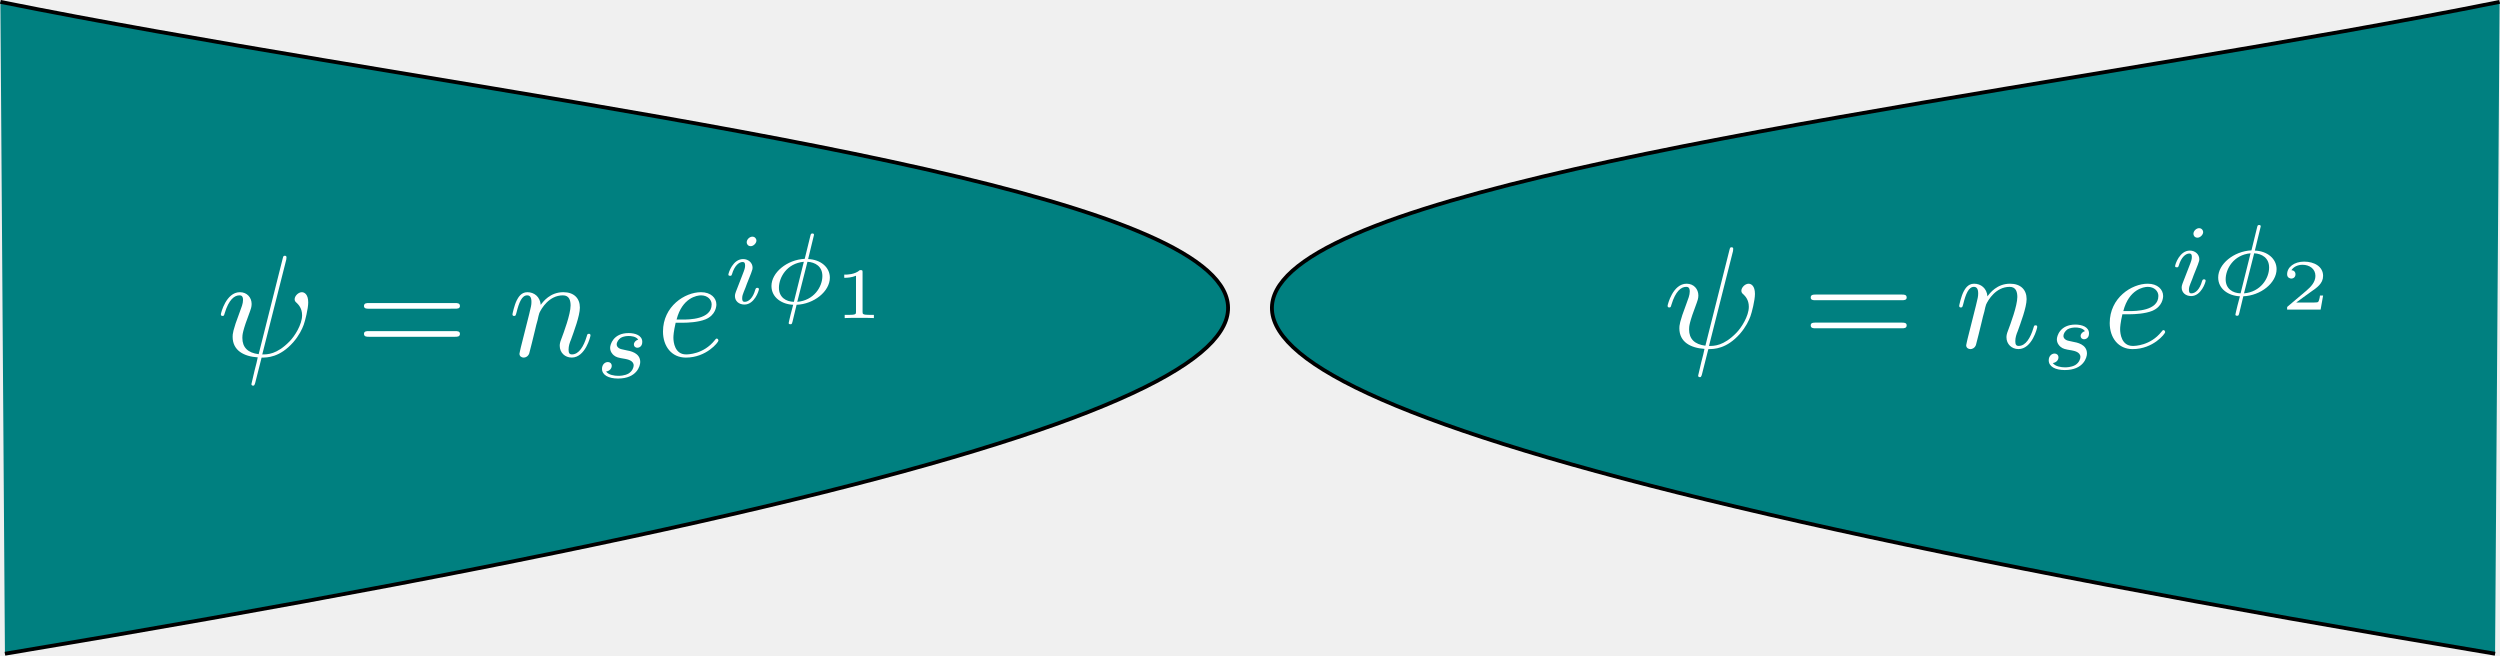
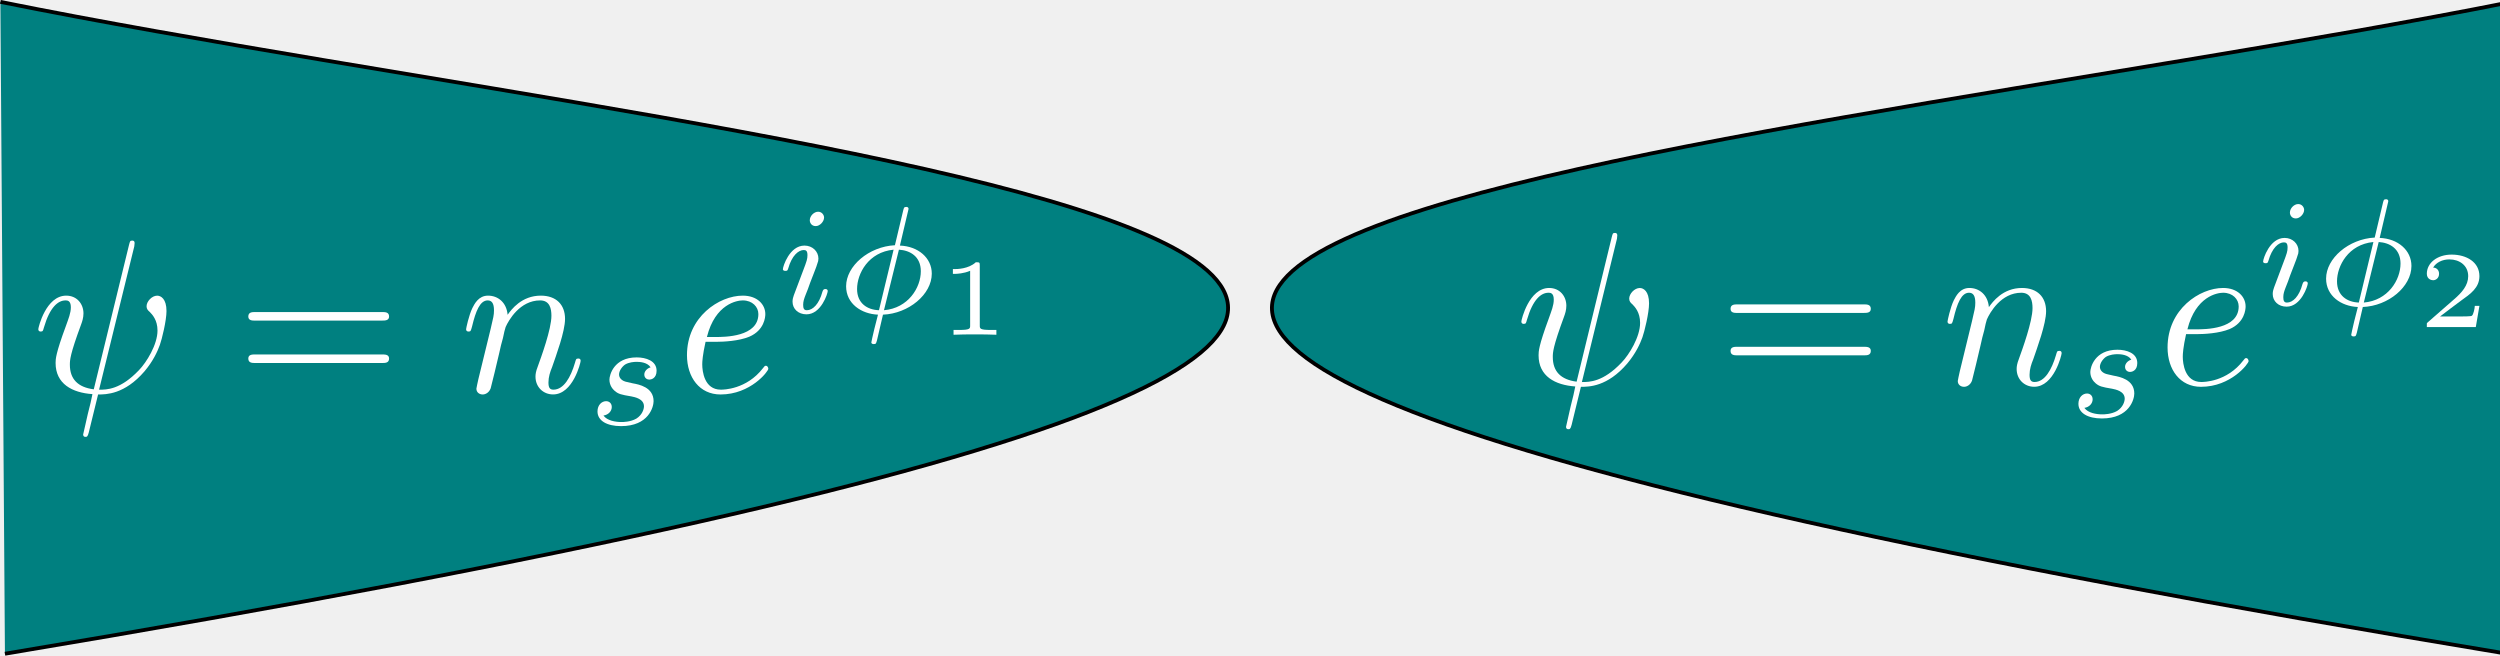
<svg xmlns="http://www.w3.org/2000/svg" xmlns:xlink="http://www.w3.org/1999/xlink" width="652.367" height="171.09" viewBox="0 0 172.605 45.268" id="svg5" overflow="hidden" version="1.1">
  <defs id="defs2">
    <marker markerUnits="strokeWidth" orient="auto" id="Arrow1Lend" overflow="visible">
      <path d="M 0,0 5,-5 -12.5,0 5,5 Z" id="path3915" stroke-width="1.333" fill-rule="evenodd" transform="matrix(-0.8,0,0,-0.8,-10,0)" />
    </marker>
    <marker markerUnits="strokeWidth" orient="auto" id="Arrow1Lstart" overflow="visible">
      <path d="M 0,0 5,-5 -12.5,0 5,5 Z" id="path3912" stroke-width="1.333" fill-rule="evenodd" transform="matrix(0.8,0,0,0.8,10,0)" />
    </marker>
    <g id="g4638">
      <symbol id="symbol981" overflow="visible">
        <path d="" id="path9325" />
      </symbol>
      <symbol id="symbol1842" overflow="visible">
        <path d="m 2.641,-3.719 h 1.125 C 3.438,-2.25 3.344,-1.812 3.344,-1.141 c 0,0.141 0,0.406 0.078,0.75 0.109,0.438 0.219,0.5 0.359,0.5 0.203,0 0.422,-0.172 0.422,-0.375 0,-0.062 0,-0.078 -0.062,-0.219 C 3.844,-1.203 3.844,-1.859 3.844,-2.141 c 0,-0.516 0.078,-1.062 0.188,-1.578 h 1.125 c 0.141,0 0.5,0 0.5,-0.344 0,-0.234 -0.219,-0.234 -0.406,-0.234 H 1.906 c -0.219,0 -0.594,0 -1.031,0.469 -0.344,0.391 -0.609,0.844 -0.609,0.891 0,0.016 0,0.109 0.125,0.109 0.078,0 0.094,-0.047 0.156,-0.125 C 1.031,-3.719 1.609,-3.719 1.812,-3.719 H 2.375 c -0.312,1.203 -0.844,2.406 -1.266,3.312 -0.078,0.156 -0.078,0.172 -0.078,0.25 0,0.188 0.156,0.266 0.281,0.266 0.297,0 0.375,-0.281 0.5,-0.641 C 1.953,-1 1.953,-1.016 2.078,-1.516 Z" id="path3036" />
      </symbol>
      <symbol id="symbol5421" overflow="visible">
        <path d="m 2.859,-6.812 c 0,0 0,-0.109 -0.125,-0.109 -0.234,0 -0.953,0.078 -1.219,0.109 -0.078,0 -0.188,0.016 -0.188,0.188 0,0.125 0.094,0.125 0.234,0.125 0.484,0 0.5,0.062 0.5,0.172 L 2.031,-6.125 0.594,-0.391 c -0.047,0.141 -0.047,0.156 -0.047,0.219 0,0.234 0.203,0.281 0.297,0.281 0.125,0 0.266,-0.094 0.328,-0.203 0.047,-0.094 0.5,-1.938 0.562,-2.188 0.344,0.031 1.156,0.188 1.156,0.844 0,0.078 0,0.109 -0.031,0.219 -0.016,0.109 -0.031,0.234 -0.031,0.344 0,0.578 0.391,0.984 0.906,0.984 0.297,0 0.578,-0.156 0.797,-0.531 0.25,-0.438 0.359,-0.984 0.359,-1 0,-0.109 -0.094,-0.109 -0.125,-0.109 -0.094,0 -0.109,0.047 -0.141,0.188 -0.203,0.719 -0.422,1.234 -0.859,1.234 -0.203,0 -0.328,-0.109 -0.328,-0.469 0,-0.172 0.047,-0.406 0.078,-0.563 C 3.562,-1.312 3.562,-1.344 3.562,-1.453 3.562,-2.094 2.938,-2.375 2.078,-2.5 2.391,-2.672 2.719,-2.984 2.938,-3.234 3.422,-3.766 3.875,-4.188 4.359,-4.188 c 0.062,0 0.078,0 0.094,0.016 0.125,0.016 0.125,0.016 0.219,0.078 0.016,0 0.016,0.016 0.031,0.031 -0.469,0.031 -0.562,0.422 -0.562,0.547 0,0.156 0.109,0.344 0.375,0.344 0.266,0 0.547,-0.219 0.547,-0.609 0,-0.297 -0.234,-0.625 -0.672,-0.625 -0.281,0 -0.734,0.078 -1.453,0.875 -0.344,0.375 -0.734,0.781 -1.109,0.922 z" id="path1397" />
      </symbol>
      <symbol id="symbol9740" overflow="visible">
        <path d="" id="path2145" />
      </symbol>
      <symbol id="symbol8080" overflow="visible">
        <path d="M 3.516,-1.266 H 3.281 C 3.266,-1.109 3.188,-0.703 3.094,-0.641 3.047,-0.594 2.516,-0.594 2.406,-0.594 H 1.125 c 0.734,-0.641 0.984,-0.844 1.391,-1.172 0.516,-0.406 1,-0.844 1,-1.5 0,-0.844 -0.734,-1.359 -1.625,-1.359 -0.859,0 -1.453,0.609 -1.453,1.25 0,0.344 0.297,0.391 0.375,0.391 0.156,0 0.359,-0.125 0.359,-0.375 0,-0.125 -0.047,-0.375 -0.406,-0.375 C 0.984,-4.219 1.453,-4.375 1.781,-4.375 c 0.703,0 1.062,0.547 1.062,1.109 0,0.609 -0.438,1.078 -0.656,1.328 L 0.516,-0.266 C 0.438,-0.203 0.438,-0.188 0.438,0 h 2.875 z" id="path1203" />
      </symbol>
      <symbol id="symbol694" overflow="visible">
        <path d="m 5.359,-2.344 c 0.094,0 0.25,0 0.25,-0.172 0,-0.172 -0.156,-0.172 -0.25,-0.172 H 0.75 c -0.094,0 -0.266,0 -0.266,0.172 0,0.172 0.156,0.172 0.266,0.172 z m 0,1.531 c 0.094,0 0.25,0 0.25,-0.156 0,-0.188 -0.156,-0.188 -0.25,-0.188 H 0.75 c -0.109,0 -0.266,0 -0.266,0.188 0,0.156 0.172,0.156 0.266,0.156 z" id="path7868" />
      </symbol>
      <symbol id="symbol7459" overflow="visible">
        <path d="m 2.328,-4.438 c 0,-0.188 0,-0.188 -0.203,-0.188 -0.453,0.438 -1.078,0.438 -1.359,0.438 v 0.25 c 0.156,0 0.625,0 1,-0.188 v 3.547 c 0,0.234 0,0.328 -0.688,0.328 H 0.812 V 0 C 0.938,0 1.797,-0.031 2.047,-0.031 2.266,-0.031 3.141,0 3.297,0 V -0.25 H 3.031 c -0.703,0 -0.703,-0.094 -0.703,-0.328 z" id="path935" />
      </symbol>
      <symbol id="symbol727" overflow="visible">
        <path d="" id="path6740" />
      </symbol>
      <symbol id="symbol9487" overflow="visible">
        <path d="m 1.312,-3.266 v -0.25 c 0,-2.516 1.234,-2.875 1.75,-2.875 0.234,0 0.656,0.062 0.875,0.406 -0.156,0 -0.547,0 -0.547,0.438 0,0.312 0.234,0.469 0.453,0.469 0.156,0 0.469,-0.094 0.469,-0.484 0,-0.594 -0.438,-1.078 -1.266,-1.078 -1.281,0 -2.625,1.281 -2.625,3.484 0,2.672 1.156,3.375 2.078,3.375 1.109,0 2.062,-0.938 2.062,-2.25 0,-1.266 -0.891,-2.219 -2,-2.219 -0.672,0 -1.047,0.5 -1.25,0.984 z M 2.5,-0.062 c -0.625,0 -0.922,-0.594 -0.984,-0.75 -0.188,-0.469 -0.188,-1.266 -0.188,-1.438 0,-0.781 0.328,-1.781 1.219,-1.781 0.172,0 0.625,0 0.938,0.625 0.172,0.359 0.172,0.875 0.172,1.359 0,0.484 0,0.984 -0.172,1.344 C 3.188,-0.109 2.734,-0.062 2.5,-0.062 Z" id="path256" />
      </symbol>
      <symbol id="symbol8172" overflow="visible">
        <path d="m 6.844,-3.266 c 0.156,0 0.344,0 0.344,-0.188 C 7.188,-3.656 7,-3.656 6.859,-3.656 H 0.891 c -0.141,0 -0.328,0 -0.328,0.203 0,0.188 0.188,0.188 0.328,0.188 z m 0.016,1.938 c 0.141,0 0.328,0 0.328,-0.203 0,-0.188 -0.188,-0.188 -0.344,-0.188 H 0.891 c -0.141,0 -0.328,0 -0.328,0.188 0,0.203 0.188,0.203 0.328,0.203 z" id="path8087" />
      </symbol>
      <symbol id="symbol6206" overflow="visible">
        <path d="M 1.766,-6.922 0.328,-6.812 V -6.5 c 0.703,0 0.781,0.062 0.781,0.562 V -0.75 c 0,0.438 -0.109,0.438 -0.781,0.438 V 0 C 0.656,-0.016 1.188,-0.031 1.438,-0.031 c 0.25,0 0.734,0.016 1.109,0.031 v -0.312 c -0.672,0 -0.781,0 -0.781,-0.438 z" id="path2902" />
      </symbol>
      <symbol id="symbol8646" overflow="visible">
        <path d="M 1.766,-4.406 0.375,-4.297 v 0.312 c 0.641,0 0.734,0.062 0.734,0.547 V -0.75 c 0,0.438 -0.109,0.438 -0.781,0.438 V 0 C 0.641,-0.016 1.188,-0.031 1.422,-0.031 1.781,-0.031 2.125,-0.016 2.469,0 v -0.312 c -0.672,0 -0.703,-0.047 -0.703,-0.438 z m 0.031,-1.734 c 0,-0.312 -0.234,-0.531 -0.516,-0.531 -0.312,0 -0.531,0.266 -0.531,0.531 0,0.266 0.219,0.531 0.531,0.531 0.281,0 0.516,-0.219 0.516,-0.531 z" id="path2928" />
      </symbol>
      <symbol id="symbol2957" overflow="visible">
        <path d="M 1.094,-3.422 V -0.75 c 0,0.438 -0.109,0.438 -0.781,0.438 V 0 c 0.359,-0.016 0.859,-0.031 1.141,-0.031 0.25,0 0.766,0.016 1.109,0.031 v -0.312 c -0.672,0 -0.781,0 -0.781,-0.438 V -2.594 C 1.781,-3.625 2.5,-4.188 3.125,-4.188 c 0.641,0 0.75,0.531 0.75,1.109 V -0.75 c 0,0.438 -0.109,0.438 -0.781,0.438 V 0 c 0.344,-0.016 0.859,-0.031 1.125,-0.031 0.25,0 0.781,0.016 1.109,0.031 v -0.312 c -0.656,0 -0.766,0 -0.766,-0.438 v -1.844 c 0,-1.031 0.703,-1.594 1.344,-1.594 0.625,0 0.734,0.531 0.734,1.109 V -0.75 c 0,0.438 -0.109,0.438 -0.781,0.438 V 0 c 0.344,-0.016 0.859,-0.031 1.125,-0.031 0.266,0 0.781,0.016 1.125,0.031 v -0.312 c -0.516,0 -0.766,0 -0.781,-0.297 V -2.516 c 0,-0.859 0,-1.156 -0.312,-1.516 -0.141,-0.172 -0.469,-0.375 -1.047,-0.375 -0.828,0 -1.281,0.594 -1.438,0.984 -0.141,-0.875 -0.875,-0.984 -1.328,-0.984 -0.734,0 -1.203,0.422 -1.484,1.047 V -4.406 L 0.312,-4.297 v 0.312 c 0.703,0 0.781,0.062 0.781,0.562 z" id="path3440" />
      </symbol>
      <symbol id="symbol2692" overflow="visible">
        <path d="m 2.938,-6.375 c 0,-0.25 0,-0.266 -0.234,-0.266 C 2.078,-6 1.203,-6 0.891,-6 v 0.312 c 0.203,0 0.781,0 1.297,-0.266 v 5.172 c 0,0.359 -0.031,0.469 -0.922,0.469 H 0.953 V 0 C 1.297,-0.031 2.156,-0.031 2.562,-0.031 c 0.391,0 1.266,0 1.609,0.031 v -0.312 h -0.312 c -0.906,0 -0.922,-0.109 -0.922,-0.469 z" id="path8450" />
      </symbol>
      <symbol id="symbol4249" overflow="visible">
        <path d="" id="path5010" />
      </symbol>
      <symbol id="symbol4679" overflow="visible">
        <path d="m 0.844,-0.438 c -0.016,0.094 -0.062,0.266 -0.062,0.281 0,0.156 0.125,0.219 0.234,0.219 0.125,0 0.234,-0.078 0.281,-0.141 0.031,-0.062 0.078,-0.297 0.125,-0.438 0.031,-0.125 0.109,-0.453 0.141,-0.625 0.047,-0.156 0.094,-0.312 0.125,-0.469 0.078,-0.281 0.094,-0.344 0.297,-0.625 C 2.172,-2.516 2.5,-2.875 3.031,-2.875 c 0.391,0 0.406,0.359 0.406,0.484 0,0.422 -0.297,1.188 -0.406,1.484 -0.078,0.203 -0.109,0.266 -0.109,0.375 0,0.375 0.297,0.594 0.656,0.594 0.703,0 1,-0.953 1,-1.062 0,-0.094 -0.078,-0.094 -0.109,-0.094 -0.094,0 -0.094,0.047 -0.125,0.125 C 4.188,-0.406 3.875,-0.125 3.609,-0.125 c -0.156,0 -0.188,-0.094 -0.188,-0.25 0,-0.156 0.047,-0.25 0.172,-0.562 0.078,-0.219 0.359,-0.953 0.359,-1.344 0,-0.672 -0.531,-0.797 -0.906,-0.797 -0.578,0 -0.969,0.359 -1.172,0.641 -0.047,-0.484 -0.453,-0.641 -0.75,-0.641 -0.297,0 -0.453,0.219 -0.547,0.375 -0.156,0.266 -0.25,0.656 -0.25,0.703 0,0.078 0.094,0.078 0.125,0.078 0.094,0 0.094,-0.016 0.141,-0.203 0.109,-0.406 0.25,-0.75 0.516,-0.75 0.188,0 0.234,0.156 0.234,0.344 0,0.125 -0.062,0.391 -0.125,0.578 -0.047,0.188 -0.109,0.469 -0.141,0.625 z" id="path7580" />
      </symbol>
      <symbol id="symbol3655" overflow="visible">
        <path d="m 2.188,-4.625 c 0,-0.016 0.016,-0.109 0.016,-0.109 0,-0.047 -0.016,-0.109 -0.109,-0.109 -0.141,0 -0.719,0.062 -0.891,0.078 -0.047,0 -0.156,0.016 -0.156,0.156 0,0.094 0.109,0.094 0.188,0.094 0.328,0 0.328,0.062 0.328,0.109 0,0.047 -0.016,0.094 -0.016,0.156 L 0.562,-0.312 c -0.047,0.125 -0.047,0.141 -0.047,0.156 0,0.109 0.094,0.219 0.25,0.219 0.188,0 0.266,-0.125 0.313,-0.281 0.016,-0.031 0.312,-1.266 0.344,-1.359 0.5,0.047 0.891,0.219 0.891,0.578 0,0.031 0,0.062 -0.016,0.141 -0.031,0.094 -0.031,0.141 -0.031,0.219 0,0.484 0.406,0.703 0.75,0.703 0.672,0 0.875,-1.047 0.875,-1.062 0,-0.094 -0.078,-0.094 -0.109,-0.094 -0.094,0 -0.109,0.047 -0.141,0.172 C 3.562,-0.625 3.375,-0.125 3.031,-0.125 c -0.188,0 -0.25,-0.172 -0.25,-0.359 0,-0.125 0,-0.141 0.047,-0.312 0.016,-0.031 0.031,-0.141 0.031,-0.219 0,-0.625 -0.828,-0.719 -1.125,-0.734 C 1.938,-1.875 2.188,-2.109 2.312,-2.219 2.672,-2.547 3.016,-2.875 3.406,-2.875 c 0.078,0 0.172,0.016 0.234,0.094 -0.297,0.047 -0.359,0.281 -0.359,0.391 0,0.141 0.109,0.25 0.266,0.25 0.203,0 0.406,-0.156 0.406,-0.438 0,-0.234 -0.172,-0.5 -0.531,-0.5 -0.406,0 -0.766,0.297 -1.125,0.625 C 2,-2.188 1.781,-1.969 1.484,-1.844 Z" id="path8468" />
      </symbol>
      <symbol id="symbol9947" overflow="visible">
        <path d="" id="path339" />
      </symbol>
      <symbol id="symbol3480" overflow="visible">
        <path d="m 6.406,-1.578 c -0.875,0.641 -0.984,1.563 -0.984,1.563 0,0.109 0.062,0.109 0.156,0.109 0.125,0 0.156,0 0.188,-0.125 0.047,-0.172 0.156,-0.609 0.516,-1 0.406,-0.422 0.75,-0.531 1.047,-0.625 0.031,-0.016 0.062,-0.047 0.062,-0.078 0,-0.078 -0.031,-0.094 -0.125,-0.125 C 6.266,-2.172 5.906,-2.891 5.75,-3.5 5.734,-3.578 5.672,-3.578 5.578,-3.578 c -0.094,0 -0.156,0 -0.156,0.094 0,0.016 0.062,0.484 0.406,0.969 0.156,0.234 0.359,0.438 0.578,0.594 H 0.812 c -0.109,0 -0.281,0 -0.281,0.172 0,0.172 0.172,0.172 0.281,0.172 z" id="path8604" />
      </symbol>
      <symbol id="symbol5804" overflow="visible">
        <path d="m 4.031,-1.906 c -0.375,-0.438 -0.484,-0.547 -0.75,-0.734 -0.422,-0.312 -0.875,-0.438 -1.25,-0.438 -0.875,0 -1.5,0.75 -1.5,1.578 0,0.812 0.609,1.562 1.469,1.562 0.969,0 1.656,-0.781 1.906,-1.156 0.359,0.438 0.484,0.547 0.734,0.734 0.438,0.312 0.875,0.422 1.266,0.422 0.859,0 1.484,-0.734 1.484,-1.562 0,-0.828 -0.594,-1.578 -1.469,-1.578 -0.969,0 -1.641,0.797 -1.891,1.172 z m 0.219,0.25 c 0.281,-0.453 0.891,-1.156 1.734,-1.156 0.719,0 1.219,0.641 1.219,1.312 0,0.656 -0.547,1.188 -1.188,1.188 -0.656,0 -1.094,-0.531 -1.766,-1.344 z m -0.578,0.297 c -0.266,0.453 -0.875,1.172 -1.734,1.172 -0.719,0 -1.203,-0.641 -1.203,-1.312 0,-0.672 0.547,-1.188 1.188,-1.188 0.641,0 1.094,0.531 1.75,1.328 z" id="path5526" />
      </symbol>
      <symbol id="symbol8512" overflow="visible">
        <path d="" id="path2592" />
      </symbol>
      <symbol id="symbol9568" overflow="visible">
        <path d="m 12.625,13.953 1.203,-3.188 h -0.25 c -0.391,1.031 -1.453,1.719 -2.594,2.016 -0.203,0.047 -1.188,0.312 -3.094,0.312 H 1.875 L 6.953,7.141 C 7.016,7.062 7.031,7.031 7.031,6.984 c 0,-0.031 0,-0.062 -0.062,-0.156 L 2.328,0.484 h 5.453 c 1.344,0 2.25,0.141 2.344,0.156 0.531,0.078 1.406,0.25 2.188,0.75 0.25,0.156 0.922,0.609 1.266,1.406 h 0.25 L 12.625,0 H 0.844 c -0.234,0 -0.25,0.016 -0.281,0.062 0,0.031 0,0.234 0,0.344 L 5.828,7.609 0.672,13.672 C 0.562,13.781 0.562,13.844 0.562,13.844 c 0,0.109 0.094,0.109 0.281,0.109 z" id="path5497" />
      </symbol>
    </g>
    <g id="g6233">
      <symbol id="symbol5041" overflow="visible">
        <path d="" id="path9626" />
      </symbol>
      <symbol id="symbol3439" overflow="visible">
        <path d="m 3.328,-3.016 c 0.062,-0.25 0.297,-1.172 0.984,-1.172 0.047,0 0.297,0 0.5,0.125 C 4.531,-4 4.344,-3.766 4.344,-3.516 c 0,0.156 0.109,0.344 0.375,0.344 0.219,0 0.531,-0.172 0.531,-0.578 0,-0.516 -0.578,-0.656 -0.922,-0.656 -0.578,0 -0.922,0.531 -1.047,0.75 -0.25,-0.656 -0.781,-0.75 -1.078,-0.75 -1.031,0 -1.609,1.281 -1.609,1.531 0,0.109 0.109,0.109 0.125,0.109 0.078,0 0.109,-0.031 0.125,-0.109 0.344,-1.062 1,-1.312 1.344,-1.312 0.188,0 0.531,0.094 0.531,0.672 0,0.312 -0.172,0.969 -0.531,2.375 -0.156,0.609 -0.516,1.031 -0.953,1.031 -0.062,0 -0.281,0 -0.5,-0.125 0.25,-0.062 0.469,-0.266 0.469,-0.547 0,-0.266 -0.219,-0.344 -0.359,-0.344 -0.312,0 -0.547,0.25 -0.547,0.578 0,0.453 0.484,0.656 0.922,0.656 0.672,0 1.031,-0.703 1.047,-0.75 0.125,0.359 0.484,0.75 1.078,0.75 1.031,0 1.594,-1.281 1.594,-1.531 0,-0.109 -0.078,-0.109 -0.109,-0.109 -0.094,0 -0.109,0.047 -0.141,0.109 -0.328,1.078 -1,1.313 -1.312,1.313 -0.391,0 -0.547,-0.312 -0.547,-0.656 0,-0.219 0.047,-0.438 0.156,-0.875 z" id="path977" />
      </symbol>
    </g>
    <g id="g529">
      <symbol id="symbol2061" overflow="visible">
        <path d="" id="path6941" />
      </symbol>
      <symbol id="symbol8753" overflow="visible">
        <path d="m 4.812,-6.656 c 0,-0.047 0.016,-0.109 0.016,-0.156 0,-0.094 -0.062,-0.109 -0.109,-0.109 -0.109,0 -0.109,0.031 -0.156,0.203 L 2.906,-0.125 c -0.75,-0.094 -1.125,-0.469 -1.125,-1.125 0,-0.203 0,-0.453 0.531,-1.844 0.047,-0.125 0.109,-0.297 0.109,-0.5 0,-0.438 -0.312,-0.812 -0.812,-0.812 -0.953,0 -1.313,1.453 -1.313,1.531 0,0.109 0.094,0.109 0.109,0.109 0.109,0 0.109,-0.031 0.156,-0.188 0.281,-0.938 0.672,-1.234 1.016,-1.234 0.078,0 0.25,0 0.25,0.312 0,0.266 -0.109,0.516 -0.234,0.859 C 1.109,-1.75 1.109,-1.5 1.109,-1.328 c 0,0.953 0.781,1.359 1.734,1.422 C 2.766,0.453 2.766,0.469 2.625,1 2.609,1.109 2.406,1.906 2.406,1.938 c 0,0.016 0,0.109 0.109,0.109 0.031,0 0.078,0 0.094,-0.047 0.031,-0.016 0.094,-0.266 0.125,-0.406 l 0.375,-1.484 c 0.375,0 1.25,0 2.188,-1.062 0.406,-0.469 0.609,-0.906 0.719,-1.203 0.094,-0.25 0.312,-1.109 0.312,-1.547 0,-0.562 -0.266,-0.703 -0.438,-0.703 -0.25,0 -0.5,0.266 -0.5,0.484 0,0.125 0.062,0.188 0.156,0.266 0.109,0.109 0.359,0.359 0.359,0.844 0,0.641 -0.516,1.453 -0.875,1.812 -0.875,0.891 -1.516,0.891 -1.875,0.891 z" id="path940" />
      </symbol>
      <symbol id="symbol82" overflow="visible">
        <path d="m 0.875,-0.594 c -0.031,0.156 -0.094,0.391 -0.094,0.438 0,0.172 0.141,0.266 0.297,0.266 0.125,0 0.297,-0.078 0.375,-0.281 0,-0.016 0.125,-0.484 0.188,-0.734 L 1.859,-1.797 C 1.906,-2.031 1.969,-2.25 2.031,-2.469 c 0.031,-0.172 0.109,-0.469 0.125,-0.5 0.141,-0.312 0.672,-1.219 1.625,-1.219 0.453,0 0.531,0.375 0.531,0.703 0,0.609 -0.484,1.891 -0.641,2.312 -0.094,0.234 -0.109,0.359 -0.109,0.469 0,0.469 0.359,0.812 0.828,0.812 0.938,0 1.297,-1.453 1.297,-1.531 0,-0.109 -0.078,-0.109 -0.109,-0.109 -0.109,0 -0.109,0.031 -0.156,0.188 -0.203,0.672 -0.531,1.234 -1.016,1.234 -0.172,0 -0.234,-0.094 -0.234,-0.328 0,-0.25 0.078,-0.484 0.172,-0.703 0.188,-0.531 0.609,-1.625 0.609,-2.203 0,-0.656 -0.422,-1.062 -1.141,-1.062 -0.906,0 -1.391,0.641 -1.562,0.875 -0.047,-0.562 -0.453,-0.875 -0.922,-0.875 -0.453,0 -0.641,0.391 -0.734,0.562 C 0.422,-3.5 0.297,-2.906 0.297,-2.875 c 0,0.109 0.094,0.109 0.109,0.109 0.109,0 0.109,-0.016 0.172,-0.234 0.172,-0.703 0.375,-1.188 0.734,-1.188 0.188,0 0.297,0.125 0.297,0.453 0,0.219 -0.031,0.328 -0.156,0.844 z" id="path9973" />
      </symbol>
      <symbol id="symbol5789" overflow="visible">
        <path d="m 1.859,-2.297 c 0.297,0 1.031,-0.031 1.531,-0.234 0.703,-0.297 0.75,-0.891 0.75,-1.031 0,-0.438 -0.375,-0.844 -1.062,-0.844 -1.109,0 -2.625,0.969 -2.625,2.719 0,1.016 0.594,1.797 1.578,1.797 1.422,0 2.25,-1.062 2.25,-1.172 0,-0.062 -0.047,-0.141 -0.109,-0.141 -0.062,0 -0.078,0.031 -0.141,0.109 -0.781,0.984 -1.875,0.984 -1.984,0.984 -0.781,0 -0.875,-0.844 -0.875,-1.156 0,-0.125 0.016,-0.422 0.156,-1.031 z M 1.391,-2.516 c 0.391,-1.516 1.422,-1.672 1.688,-1.672 0.453,0 0.734,0.297 0.734,0.625 0,1.047 -1.594,1.047 -2.016,1.047 z" id="path1829" />
      </symbol>
      <symbol id="symbol203" overflow="visible">
        <path d="" id="path4946" />
      </symbol>
      <symbol id="symbol4558" overflow="visible">
        <path d="m 6.844,-3.266 c 0.156,0 0.344,0 0.344,-0.188 C 7.188,-3.656 7,-3.656 6.859,-3.656 H 0.891 c -0.141,0 -0.328,0 -0.328,0.203 0,0.188 0.188,0.188 0.328,0.188 z m 0.016,1.938 c 0.141,0 0.328,0 0.328,-0.203 0,-0.188 -0.188,-0.188 -0.344,-0.188 H 0.891 c -0.141,0 -0.328,0 -0.328,0.188 0,0.203 0.188,0.203 0.328,0.203 z" id="path3547" />
      </symbol>
      <symbol id="symbol15" overflow="visible">
        <path d="" id="path6519" />
      </symbol>
      <symbol id="symbol3137" overflow="visible">
        <path d="m 3,-2.625 c -0.172,0.047 -0.297,0.188 -0.297,0.328 0,0.172 0.141,0.234 0.234,0.234 0.078,0 0.344,-0.047 0.344,-0.406 0,-0.453 -0.5,-0.609 -0.938,-0.609 -1.078,0 -1.281,0.812 -1.281,1.016 0,0.266 0.156,0.438 0.25,0.516 0.172,0.141 0.297,0.172 0.781,0.25 0.156,0.031 0.594,0.109 0.594,0.453 0,0.125 -0.078,0.391 -0.359,0.562 C 2.047,-0.125 1.703,-0.125 1.625,-0.125 1.344,-0.125 0.953,-0.188 0.781,-0.422 1.016,-0.453 1.172,-0.625 1.172,-0.812 c 0,-0.172 -0.125,-0.266 -0.266,-0.266 C 0.703,-1.078 0.5,-0.906 0.5,-0.609 0.5,-0.188 0.938,0.062 1.609,0.062 c 1.297,0 1.531,-0.875 1.531,-1.141 0,-0.641 -0.703,-0.766 -0.969,-0.812 -0.062,-0.016 -0.234,-0.047 -0.281,-0.062 -0.25,-0.047 -0.375,-0.188 -0.375,-0.344 0,-0.156 0.125,-0.344 0.281,-0.453 0.188,-0.109 0.422,-0.125 0.547,-0.125 0.141,0 0.5,0.016 0.656,0.25 z" id="path4498" />
      </symbol>
      <symbol id="symbol1329" overflow="visible">
        <path d="m 2.266,-4.359 c 0,-0.109 -0.094,-0.266 -0.281,-0.266 -0.188,0 -0.391,0.188 -0.391,0.391 0,0.109 0.078,0.266 0.281,0.266 0.188,0 0.391,-0.203 0.391,-0.391 z M 0.844,-0.812 c -0.031,0.094 -0.062,0.172 -0.062,0.297 0,0.328 0.266,0.578 0.656,0.578 0.688,0 1,-0.953 1,-1.062 0,-0.094 -0.094,-0.094 -0.109,-0.094 -0.094,0 -0.109,0.047 -0.141,0.125 -0.156,0.562 -0.453,0.844 -0.734,0.844 -0.141,0 -0.172,-0.094 -0.172,-0.25 0,-0.156 0.047,-0.281 0.109,-0.438 C 1.469,-1 1.547,-1.188 1.609,-1.375 1.672,-1.547 1.938,-2.172 1.953,-2.266 1.984,-2.328 2,-2.406 2,-2.484 2,-2.812 1.719,-3.078 1.344,-3.078 0.641,-3.078 0.328,-2.125 0.328,-2 c 0,0.078 0.094,0.078 0.125,0.078 0.094,0 0.094,-0.031 0.125,-0.109 C 0.75,-2.625 1.062,-2.875 1.312,-2.875 c 0.109,0 0.172,0.047 0.172,0.234 0,0.172 -0.031,0.266 -0.203,0.703 z" id="path3494" />
      </symbol>
      <symbol id="symbol1920" overflow="visible">
        <path d="m 3.422,-4.75 c 0,-0.094 -0.078,-0.094 -0.109,-0.094 -0.109,0 -0.109,0.047 -0.141,0.156 l -0.391,1.594 c -1.234,0.062 -2.297,0.953 -2.297,1.875 0,0.797 0.719,1.266 1.5,1.297 C 1.922,0.297 1.875,0.516 1.812,0.734 1.734,1.062 1.672,1.312 1.672,1.344 c 0,0.078 0.094,0.078 0.109,0.078 0.109,0 0.109,-0.016 0.156,-0.172 L 2.219,0.078 C 3.422,0.031 4.516,-0.844 4.516,-1.797 c 0,-0.719 -0.641,-1.25 -1.5,-1.281 z M 2.031,-0.125 C 1.484,-0.141 1,-0.438 1,-1.094 1,-1.797 1.531,-2.781 2.719,-2.891 Z m 0.938,-2.766 C 3.5,-2.859 4,-2.578 4,-1.906 c 0,0.75 -0.594,1.688 -1.734,1.781 z" id="path8080" />
      </symbol>
      <symbol id="symbol9557" overflow="visible">
        <path d="" id="path2120" />
      </symbol>
      <symbol id="symbol4323" overflow="visible">
        <path d="M 1.984,-3.172 C 1.984,-3.312 1.969,-3.312 1.797,-3.312 1.453,-3 0.891,-3 0.797,-3 H 0.719 v 0.219 h 0.078 c 0.109,0 0.438,-0.016 0.734,-0.141 v 2.5 c 0,0.141 0,0.203 -0.531,0.203 H 0.75 V 0 c 0.266,-0.016 0.719,-0.016 1,-0.016 0.297,0 0.734,0 1.016,0.016 v -0.219 h -0.25 c -0.531,0 -0.531,-0.062 -0.531,-0.203 z" id="path15" />
      </symbol>
    </g>
    <g id="g3854">
      <symbol id="symbol3294" overflow="visible">
        <path d="" id="path7156" />
      </symbol>
      <symbol id="symbol4697" overflow="visible">
        <path d="m 4.812,-6.656 c 0,-0.047 0.016,-0.109 0.016,-0.156 0,-0.094 -0.062,-0.109 -0.109,-0.109 -0.109,0 -0.109,0.031 -0.156,0.203 L 2.906,-0.125 c -0.75,-0.094 -1.125,-0.469 -1.125,-1.125 0,-0.203 0,-0.453 0.531,-1.844 0.047,-0.125 0.109,-0.297 0.109,-0.5 0,-0.438 -0.312,-0.812 -0.812,-0.812 -0.953,0 -1.313,1.453 -1.313,1.531 0,0.109 0.094,0.109 0.109,0.109 0.109,0 0.109,-0.031 0.156,-0.188 0.281,-0.938 0.672,-1.234 1.016,-1.234 0.078,0 0.25,0 0.25,0.312 0,0.266 -0.109,0.516 -0.234,0.859 C 1.109,-1.75 1.109,-1.5 1.109,-1.328 c 0,0.953 0.781,1.359 1.734,1.422 C 2.766,0.453 2.766,0.469 2.625,1 2.609,1.109 2.406,1.906 2.406,1.938 c 0,0.016 0,0.109 0.109,0.109 0.031,0 0.078,0 0.094,-0.047 0.031,-0.016 0.094,-0.266 0.125,-0.406 l 0.375,-1.484 c 0.375,0 1.25,0 2.188,-1.062 0.406,-0.469 0.609,-0.906 0.719,-1.203 0.094,-0.25 0.312,-1.109 0.312,-1.547 0,-0.562 -0.266,-0.703 -0.438,-0.703 -0.25,0 -0.5,0.266 -0.5,0.484 0,0.125 0.062,0.188 0.156,0.266 0.109,0.109 0.359,0.359 0.359,0.844 0,0.641 -0.516,1.453 -0.875,1.812 -0.875,0.891 -1.516,0.891 -1.875,0.891 z" id="path786" />
      </symbol>
      <symbol id="symbol1612" overflow="visible">
        <path d="m 0.875,-0.594 c -0.031,0.156 -0.094,0.391 -0.094,0.438 0,0.172 0.141,0.266 0.297,0.266 0.125,0 0.297,-0.078 0.375,-0.281 0,-0.016 0.125,-0.484 0.188,-0.734 L 1.859,-1.797 C 1.906,-2.031 1.969,-2.25 2.031,-2.469 c 0.031,-0.172 0.109,-0.469 0.125,-0.5 0.141,-0.312 0.672,-1.219 1.625,-1.219 0.453,0 0.531,0.375 0.531,0.703 0,0.609 -0.484,1.891 -0.641,2.312 -0.094,0.234 -0.109,0.359 -0.109,0.469 0,0.469 0.359,0.812 0.828,0.812 0.938,0 1.297,-1.453 1.297,-1.531 0,-0.109 -0.078,-0.109 -0.109,-0.109 -0.109,0 -0.109,0.031 -0.156,0.188 -0.203,0.672 -0.531,1.234 -1.016,1.234 -0.172,0 -0.234,-0.094 -0.234,-0.328 0,-0.25 0.078,-0.484 0.172,-0.703 0.188,-0.531 0.609,-1.625 0.609,-2.203 0,-0.656 -0.422,-1.062 -1.141,-1.062 -0.906,0 -1.391,0.641 -1.562,0.875 -0.047,-0.562 -0.453,-0.875 -0.922,-0.875 -0.453,0 -0.641,0.391 -0.734,0.562 C 0.422,-3.5 0.297,-2.906 0.297,-2.875 c 0,0.109 0.094,0.109 0.109,0.109 0.109,0 0.109,-0.016 0.172,-0.234 0.172,-0.703 0.375,-1.188 0.734,-1.188 0.188,0 0.297,0.125 0.297,0.453 0,0.219 -0.031,0.328 -0.156,0.844 z" id="path5607" />
      </symbol>
      <symbol id="symbol1249" overflow="visible">
        <path d="m 1.859,-2.297 c 0.297,0 1.031,-0.031 1.531,-0.234 0.703,-0.297 0.75,-0.891 0.75,-1.031 0,-0.438 -0.375,-0.844 -1.062,-0.844 -1.109,0 -2.625,0.969 -2.625,2.719 0,1.016 0.594,1.797 1.578,1.797 1.422,0 2.25,-1.062 2.25,-1.172 0,-0.062 -0.047,-0.141 -0.109,-0.141 -0.062,0 -0.078,0.031 -0.141,0.109 -0.781,0.984 -1.875,0.984 -1.984,0.984 -0.781,0 -0.875,-0.844 -0.875,-1.156 0,-0.125 0.016,-0.422 0.156,-1.031 z M 1.391,-2.516 c 0.391,-1.516 1.422,-1.672 1.688,-1.672 0.453,0 0.734,0.297 0.734,0.625 0,1.047 -1.594,1.047 -2.016,1.047 z" id="path6435" />
      </symbol>
      <symbol id="symbol1107" overflow="visible">
        <path d="" id="path5664" />
      </symbol>
      <symbol id="symbol6676" overflow="visible">
        <path d="m 6.844,-3.266 c 0.156,0 0.344,0 0.344,-0.188 C 7.188,-3.656 7,-3.656 6.859,-3.656 H 0.891 c -0.141,0 -0.328,0 -0.328,0.203 0,0.188 0.188,0.188 0.328,0.188 z m 0.016,1.938 c 0.141,0 0.328,0 0.328,-0.203 0,-0.188 -0.188,-0.188 -0.344,-0.188 H 0.891 c -0.141,0 -0.328,0 -0.328,0.188 0,0.203 0.188,0.203 0.328,0.203 z" id="path773" />
      </symbol>
      <symbol id="symbol372" overflow="visible">
        <path d="" id="path815" />
      </symbol>
      <symbol id="symbol4003" overflow="visible">
        <path d="m 3,-2.625 c -0.172,0.047 -0.297,0.188 -0.297,0.328 0,0.172 0.141,0.234 0.234,0.234 0.078,0 0.344,-0.047 0.344,-0.406 0,-0.453 -0.5,-0.609 -0.938,-0.609 -1.078,0 -1.281,0.812 -1.281,1.016 0,0.266 0.156,0.438 0.25,0.516 0.172,0.141 0.297,0.172 0.781,0.25 0.156,0.031 0.594,0.109 0.594,0.453 0,0.125 -0.078,0.391 -0.359,0.562 C 2.047,-0.125 1.703,-0.125 1.625,-0.125 1.344,-0.125 0.953,-0.188 0.781,-0.422 1.016,-0.453 1.172,-0.625 1.172,-0.812 c 0,-0.172 -0.125,-0.266 -0.266,-0.266 C 0.703,-1.078 0.5,-0.906 0.5,-0.609 0.5,-0.188 0.938,0.062 1.609,0.062 c 1.297,0 1.531,-0.875 1.531,-1.141 0,-0.641 -0.703,-0.766 -0.969,-0.812 -0.062,-0.016 -0.234,-0.047 -0.281,-0.062 -0.25,-0.047 -0.375,-0.188 -0.375,-0.344 0,-0.156 0.125,-0.344 0.281,-0.453 0.188,-0.109 0.422,-0.125 0.547,-0.125 0.141,0 0.5,0.016 0.656,0.25 z" id="path3433" />
      </symbol>
      <symbol id="symbol1704" overflow="visible">
        <path d="m 2.266,-4.359 c 0,-0.109 -0.094,-0.266 -0.281,-0.266 -0.188,0 -0.391,0.188 -0.391,0.391 0,0.109 0.078,0.266 0.281,0.266 0.188,0 0.391,-0.203 0.391,-0.391 z M 0.844,-0.812 c -0.031,0.094 -0.062,0.172 -0.062,0.297 0,0.328 0.266,0.578 0.656,0.578 0.688,0 1,-0.953 1,-1.062 0,-0.094 -0.094,-0.094 -0.109,-0.094 -0.094,0 -0.109,0.047 -0.141,0.125 -0.156,0.562 -0.453,0.844 -0.734,0.844 -0.141,0 -0.172,-0.094 -0.172,-0.25 0,-0.156 0.047,-0.281 0.109,-0.438 C 1.469,-1 1.547,-1.188 1.609,-1.375 1.672,-1.547 1.938,-2.172 1.953,-2.266 1.984,-2.328 2,-2.406 2,-2.484 2,-2.812 1.719,-3.078 1.344,-3.078 0.641,-3.078 0.328,-2.125 0.328,-2 c 0,0.078 0.094,0.078 0.125,0.078 0.094,0 0.094,-0.031 0.125,-0.109 C 0.75,-2.625 1.062,-2.875 1.312,-2.875 c 0.109,0 0.172,0.047 0.172,0.234 0,0.172 -0.031,0.266 -0.203,0.703 z" id="path5255" />
      </symbol>
      <symbol id="symbol2864" overflow="visible">
        <path d="m 3.422,-4.75 c 0,-0.094 -0.078,-0.094 -0.109,-0.094 -0.109,0 -0.109,0.047 -0.141,0.156 l -0.391,1.594 c -1.234,0.062 -2.297,0.953 -2.297,1.875 0,0.797 0.719,1.266 1.5,1.297 C 1.922,0.297 1.875,0.516 1.812,0.734 1.734,1.062 1.672,1.312 1.672,1.344 c 0,0.078 0.094,0.078 0.109,0.078 0.109,0 0.109,-0.016 0.156,-0.172 L 2.219,0.078 C 3.422,0.031 4.516,-0.844 4.516,-1.797 c 0,-0.719 -0.641,-1.25 -1.5,-1.281 z M 2.031,-0.125 C 1.484,-0.141 1,-0.438 1,-1.094 1,-1.797 1.531,-2.781 2.719,-2.891 Z m 0.938,-2.766 C 3.5,-2.859 4,-2.578 4,-1.906 c 0,0.75 -0.594,1.688 -1.734,1.781 z" id="path1050" />
      </symbol>
      <symbol id="symbol3717" overflow="visible">
        <path d="" id="path2384" />
      </symbol>
      <symbol id="symbol6716" overflow="visible">
        <path d="M 2.938,-0.969 H 2.719 c 0,0.094 -0.062,0.406 -0.141,0.453 -0.031,0.031 -0.453,0.031 -0.531,0.031 H 1.078 C 1.406,-0.719 1.766,-1 2.062,-1.203 c 0.453,-0.312 0.875,-0.594 0.875,-1.125 0,-0.641 -0.609,-0.984 -1.312,-0.984 -0.672,0 -1.172,0.375 -1.172,0.875 0,0.25 0.219,0.297 0.297,0.297 0.125,0 0.281,-0.094 0.281,-0.297 0,-0.172 -0.125,-0.281 -0.281,-0.281 0.141,-0.234 0.438,-0.375 0.766,-0.375 0.484,0 0.891,0.281 0.891,0.766 0,0.422 -0.297,0.75 -0.672,1.062 L 0.516,-0.234 C 0.469,-0.188 0.453,-0.188 0.453,-0.156 V 0 H 2.766 Z" id="path4008" />
      </symbol>
    </g>
    <g id="g9344">
      <symbol id="symbol97" overflow="visible">
        <path d="" id="path5858" />
      </symbol>
      <symbol id="symbol8010" overflow="visible">
        <path d="m 4.812,-6.656 c 0,-0.047 0.016,-0.109 0.016,-0.156 0,-0.094 -0.062,-0.109 -0.109,-0.109 -0.109,0 -0.109,0.031 -0.156,0.203 L 2.906,-0.125 c -0.75,-0.094 -1.125,-0.469 -1.125,-1.125 0,-0.203 0,-0.453 0.531,-1.844 0.047,-0.125 0.109,-0.297 0.109,-0.5 0,-0.438 -0.312,-0.812 -0.812,-0.812 -0.953,0 -1.313,1.453 -1.313,1.531 0,0.109 0.094,0.109 0.109,0.109 0.109,0 0.109,-0.031 0.156,-0.188 0.281,-0.938 0.672,-1.234 1.016,-1.234 0.078,0 0.25,0 0.25,0.312 0,0.266 -0.109,0.516 -0.234,0.859 C 1.109,-1.75 1.109,-1.5 1.109,-1.328 c 0,0.953 0.781,1.359 1.734,1.422 C 2.766,0.453 2.766,0.469 2.625,1 2.609,1.109 2.406,1.906 2.406,1.938 c 0,0.016 0,0.109 0.109,0.109 0.031,0 0.078,0 0.094,-0.047 0.031,-0.016 0.094,-0.266 0.125,-0.406 l 0.375,-1.484 c 0.375,0 1.25,0 2.188,-1.062 0.406,-0.469 0.609,-0.906 0.719,-1.203 0.094,-0.25 0.312,-1.109 0.312,-1.547 0,-0.562 -0.266,-0.703 -0.438,-0.703 -0.25,0 -0.5,0.266 -0.5,0.484 0,0.125 0.062,0.188 0.156,0.266 0.109,0.109 0.359,0.359 0.359,0.844 0,0.641 -0.516,1.453 -0.875,1.812 -0.875,0.891 -1.516,0.891 -1.875,0.891 z" id="path5590" />
      </symbol>
    </g>
    <g id="g6803">
      <symbol id="symbol3760" overflow="visible">
        <path d="" id="path3258" />
      </symbol>
      <symbol id="symbol5809" overflow="visible">
        <path d="m 3.328,-3.016 c 0.062,-0.25 0.297,-1.172 0.984,-1.172 0.047,0 0.297,0 0.5,0.125 C 4.531,-4 4.344,-3.766 4.344,-3.516 c 0,0.156 0.109,0.344 0.375,0.344 0.219,0 0.531,-0.172 0.531,-0.578 0,-0.516 -0.578,-0.656 -0.922,-0.656 -0.578,0 -0.922,0.531 -1.047,0.75 -0.25,-0.656 -0.781,-0.75 -1.078,-0.75 -1.031,0 -1.609,1.281 -1.609,1.531 0,0.109 0.109,0.109 0.125,0.109 0.078,0 0.109,-0.031 0.125,-0.109 0.344,-1.062 1,-1.312 1.344,-1.312 0.188,0 0.531,0.094 0.531,0.672 0,0.312 -0.172,0.969 -0.531,2.375 -0.156,0.609 -0.516,1.031 -0.953,1.031 -0.062,0 -0.281,0 -0.5,-0.125 0.25,-0.062 0.469,-0.266 0.469,-0.547 0,-0.266 -0.219,-0.344 -0.359,-0.344 -0.312,0 -0.547,0.25 -0.547,0.578 0,0.453 0.484,0.656 0.922,0.656 0.672,0 1.031,-0.703 1.047,-0.75 0.125,0.359 0.484,0.75 1.078,0.75 1.031,0 1.594,-1.281 1.594,-1.531 0,-0.109 -0.078,-0.109 -0.109,-0.109 -0.094,0 -0.109,0.047 -0.141,0.109 -0.328,1.078 -1,1.313 -1.312,1.313 -0.391,0 -0.547,-0.312 -0.547,-0.656 0,-0.219 0.047,-0.438 0.156,-0.875 z" id="path4918" />
      </symbol>
    </g>
  </defs>
  <g id="layer1" transform="translate(-17.35366,-15.27042)">
    <path d="m 17.38,15.4 c 54.73,11.03 159.53,18.42 0.313,45.007" id="path1839" stroke="#000000" stroke-width="0.265" fill="#008080" />
-     <path d="M 189.933,15.4 C 135.203,26.431 30.403,33.82 189.62,60.407" id="path1839-3" stroke="#000000" stroke-width="0.265" fill="#008080" />
-     <g id="g3199" fill="#ffffff" transform="translate(-59.6199,-42.113)">
+     <path d="M 190.769,15.401 C 135.5,26.431 29.667,33.82 190.453,60.407" id="path1839-3" stroke="#000000" stroke-width="0.266" fill="#008080" />
+     <g id="g3199" fill="#ffffff" transform="matrix(1.467111,0,0,1.511095,-115.3003,-81.51396)">
      <g id="g3372">
        <g id="g5221">
          <use x="91.925" y="81.963" width="100%" height="100%" xlink:href="#symbol8753" id="use9565" />
        </g>
        <g id="g6646">
          <use x="101.54" y="81.963" width="100%" height="100%" xlink:href="#symbol4558" id="use6893" />
        </g>
        <g id="g2929">
          <use x="112.056" y="81.963" width="100%" height="100%" xlink:href="#symbol82" id="use1282" />
        </g>
        <g id="g1899">
          <use x="118.036" y="83.457" width="100%" height="100%" xlink:href="#symbol3137" id="use3496" />
        </g>
        <g id="g4711">
          <use x="122.294" y="81.963" width="100%" height="100%" xlink:href="#symbol5789" id="use3551" />
        </g>
        <g id="g3046">
          <use x="126.933" y="78.348" width="100%" height="100%" xlink:href="#symbol1329" id="use8179" />
          <use x="129.752" y="78.348" width="100%" height="100%" xlink:href="#symbol1920" id="use7522" />
        </g>
        <g id="g1919">
          <use x="134.542" y="79.344" width="100%" height="100%" xlink:href="#symbol4323" id="use8981" />
        </g>
      </g>
    </g>
-     <g id="g3516" fill="#ffffff" transform="translate(40.2666,-42.6989)">
-       <g id="g2062">
+     <g id="g3516" fill="#ffffff" transform="translate(46.08743,-40.84682)">
+       <g id="g2062" transform="matrix(1.46154,0,0,1.511095,-58.48014,-41.1963)">
        <g id="g9363">
          <use x="91.925" y="81.963" width="100%" height="100%" xlink:href="#symbol4697" id="use4072" />
        </g>
        <g id="g3561">
          <use x="101.54" y="81.963" width="100%" height="100%" xlink:href="#symbol6676" id="use9801" />
        </g>
        <g id="g6397">
          <use x="112.056" y="81.963" width="100%" height="100%" xlink:href="#symbol1612" id="use7545" />
        </g>
        <g id="g6649">
          <use x="118.036" y="83.457" width="100%" height="100%" xlink:href="#symbol4003" id="use3942" />
        </g>
        <g id="g9788">
          <use x="122.294" y="81.963" width="100%" height="100%" xlink:href="#symbol1249" id="use8521" />
        </g>
        <g id="g9888">
          <use x="126.933" y="78.348" width="100%" height="100%" xlink:href="#symbol1704" id="use1041" />
          <use x="129.752" y="78.348" width="100%" height="100%" xlink:href="#symbol2864" id="use2456" />
        </g>
        <g id="g6297">
          <use x="134.542" y="79.344" width="100%" height="100%" xlink:href="#symbol6716" id="use3992" />
        </g>
      </g>
    </g>
  </g>
</svg>
